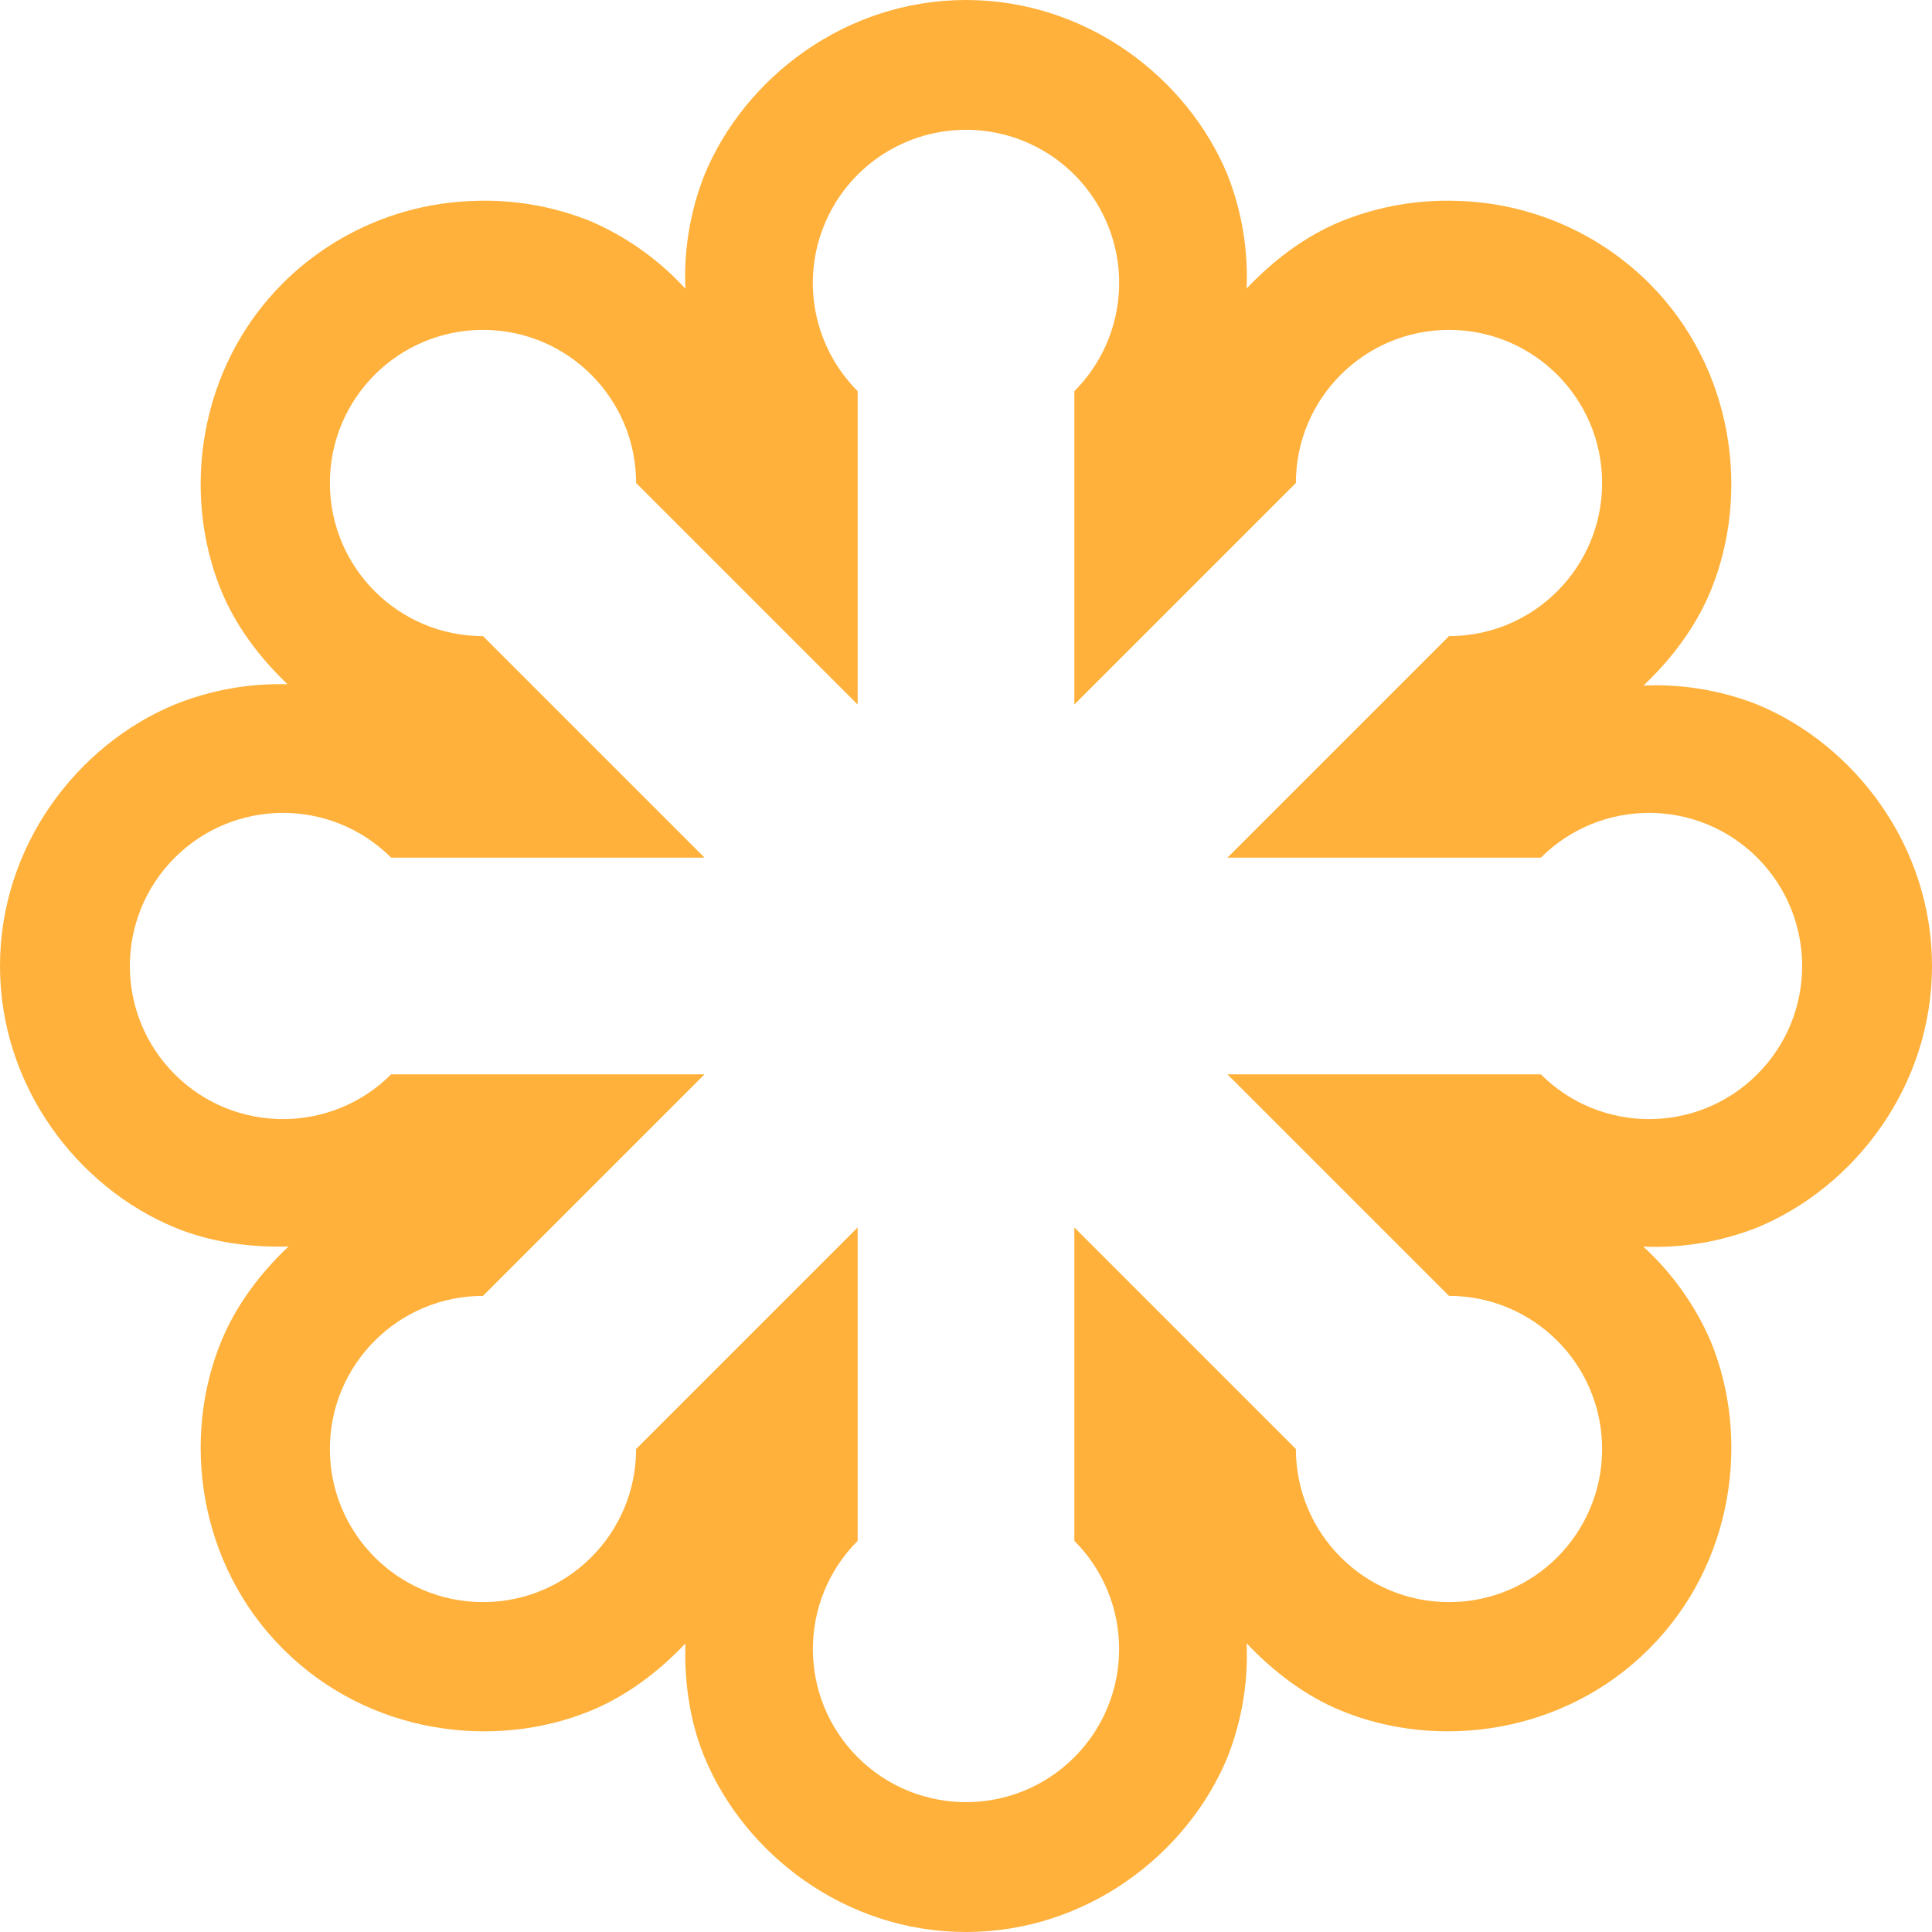
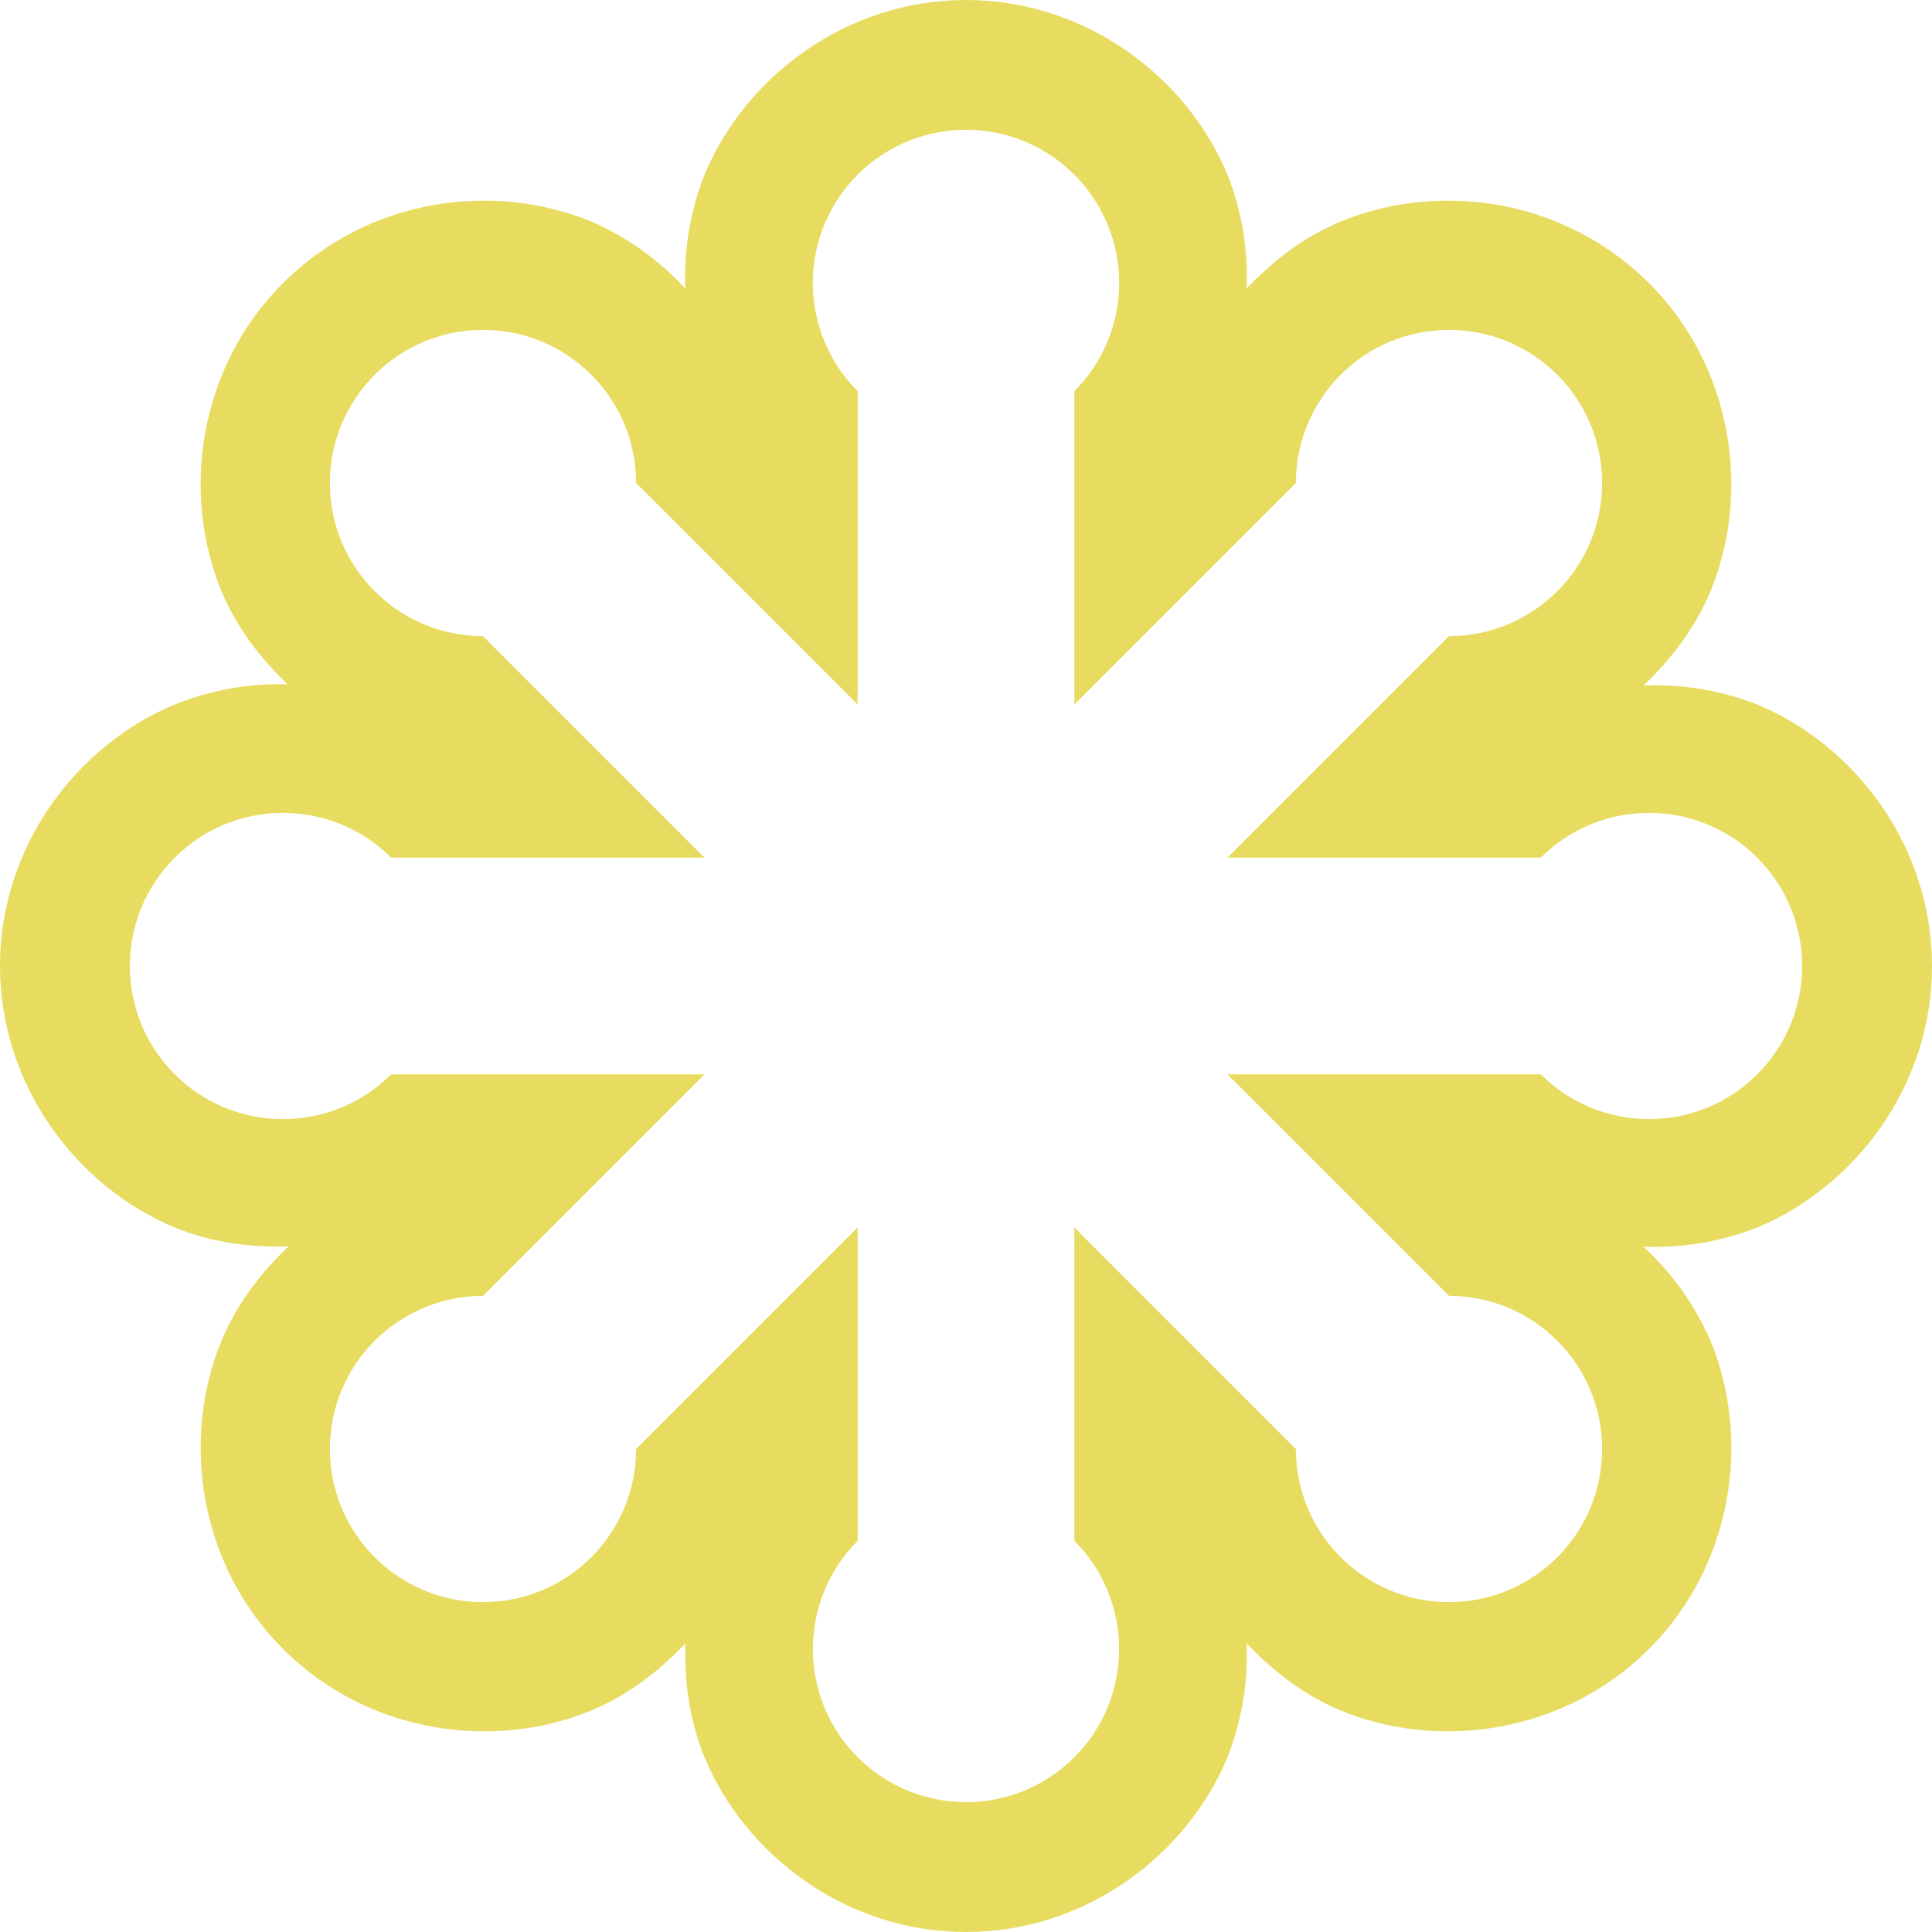
<svg xmlns="http://www.w3.org/2000/svg" role="img" viewBox="0 0 24 24">
-   <path d="M12 0c-1.497 0-2.749.965-3.248 2.17a3.45 3.45 0 00-.238 1.416 3.459 3.459 0 00-1.168-.834 3.508 3.508 0 00-1.463-.256 3.513 3.513 0 00-2.367 1.02c-1.06 1.058-1.263 2.625-.764 3.83.179.432.47.82.82 1.154a3.49 3.49 0 00-1.402.252C.965 9.251 0 10.502 0 12c0 1.497.965 2.749 2.17 3.248.437.181.924.25 1.414.236-.357.338-.65.732-.832 1.17-.499 1.205-.295 2.772.764 3.83 1.058 1.06 2.625 1.263 3.83.764.437-.181.83-.476 1.168-.832-.014.49.057.977.238 1.414C9.251 23.035 10.502 24 12 24c1.497 0 2.749-.965 3.248-2.17a3.45 3.45 0 00.238-1.416c.338.356.73.653 1.168.834 1.205.499 2.772.295 3.83-.764 1.06-1.058 1.263-2.625.764-3.83a3.459 3.459 0 00-.834-1.168 3.45 3.45 0 001.416-.238C23.035 14.749 24 13.498 24 12c0-1.497-.965-2.749-2.17-3.248a3.455 3.455 0 00-1.414-.236c.357-.338.65-.732.832-1.17.499-1.205.295-2.772-.764-3.83a3.513 3.513 0 00-2.367-1.02 3.508 3.508 0 00-1.463.256c-.437.181-.83.475-1.168.832a3.45 3.45 0 00-.238-1.414C14.749.965 13.498 0 12 0zm-.041 1.613a1.902 1.902 0 011.387 3.246v3.893L16.098 6A1.902 1.902 0 1118 7.902l-2.752 2.752h3.893a1.902 1.902 0 110 2.692h-3.893L18 16.098A1.902 1.902 0 1116.098 18l-2.752-2.752v3.893a1.902 1.902 0 11-2.692 0v-3.893L7.902 18A1.902 1.902 0 116 16.098l2.752-2.752H4.859a1.902 1.902 0 110-2.692h3.893L6 7.902A1.902 1.902 0 117.902 6l2.752 2.752V4.859a1.902 1.902 0 011.305-3.246z" fill="#FFB13B" />
+   <path d="M12 0c-1.497 0-2.749.965-3.248 2.17a3.45 3.45 0 00-.238 1.416 3.459 3.459 0 00-1.168-.834 3.508 3.508 0 00-1.463-.256 3.513 3.513 0 00-2.367 1.02c-1.06 1.058-1.263 2.625-.764 3.83.179.432.47.82.82 1.154a3.49 3.49 0 00-1.402.252C.965 9.251 0 10.502 0 12c0 1.497.965 2.749 2.17 3.248.437.181.924.25 1.414.236-.357.338-.65.732-.832 1.17-.499 1.205-.295 2.772.764 3.83 1.058 1.06 2.625 1.263 3.83.764.437-.181.83-.476 1.168-.832-.014.49.057.977.238 1.414C9.251 23.035 10.502 24 12 24c1.497 0 2.749-.965 3.248-2.17a3.45 3.45 0 00.238-1.416c.338.356.73.653 1.168.834 1.205.499 2.772.295 3.83-.764 1.06-1.058 1.263-2.625.764-3.83a3.459 3.459 0 00-.834-1.168 3.45 3.45 0 001.416-.238C23.035 14.749 24 13.498 24 12c0-1.497-.965-2.749-2.17-3.248a3.455 3.455 0 00-1.414-.236c.357-.338.65-.732.832-1.17.499-1.205.295-2.772-.764-3.83a3.513 3.513 0 00-2.367-1.02 3.508 3.508 0 00-1.463.256c-.437.181-.83.475-1.168.832a3.45 3.45 0 00-.238-1.414C14.749.965 13.498 0 12 0zm-.041 1.613a1.902 1.902 0 011.387 3.246v3.893L16.098 6A1.902 1.902 0 1118 7.902l-2.752 2.752h3.893a1.902 1.902 0 110 2.692h-3.893L18 16.098A1.902 1.902 0 1116.098 18l-2.752-2.752v3.893a1.902 1.902 0 11-2.692 0v-3.893L7.902 18A1.902 1.902 0 116 16.098l2.752-2.752H4.859a1.902 1.902 0 110-2.692h3.893L6 7.902A1.902 1.902 0 117.902 6l2.752 2.752V4.859a1.902 1.902 0 011.305-3.246z" fill="#e7dc60" />
</svg>
